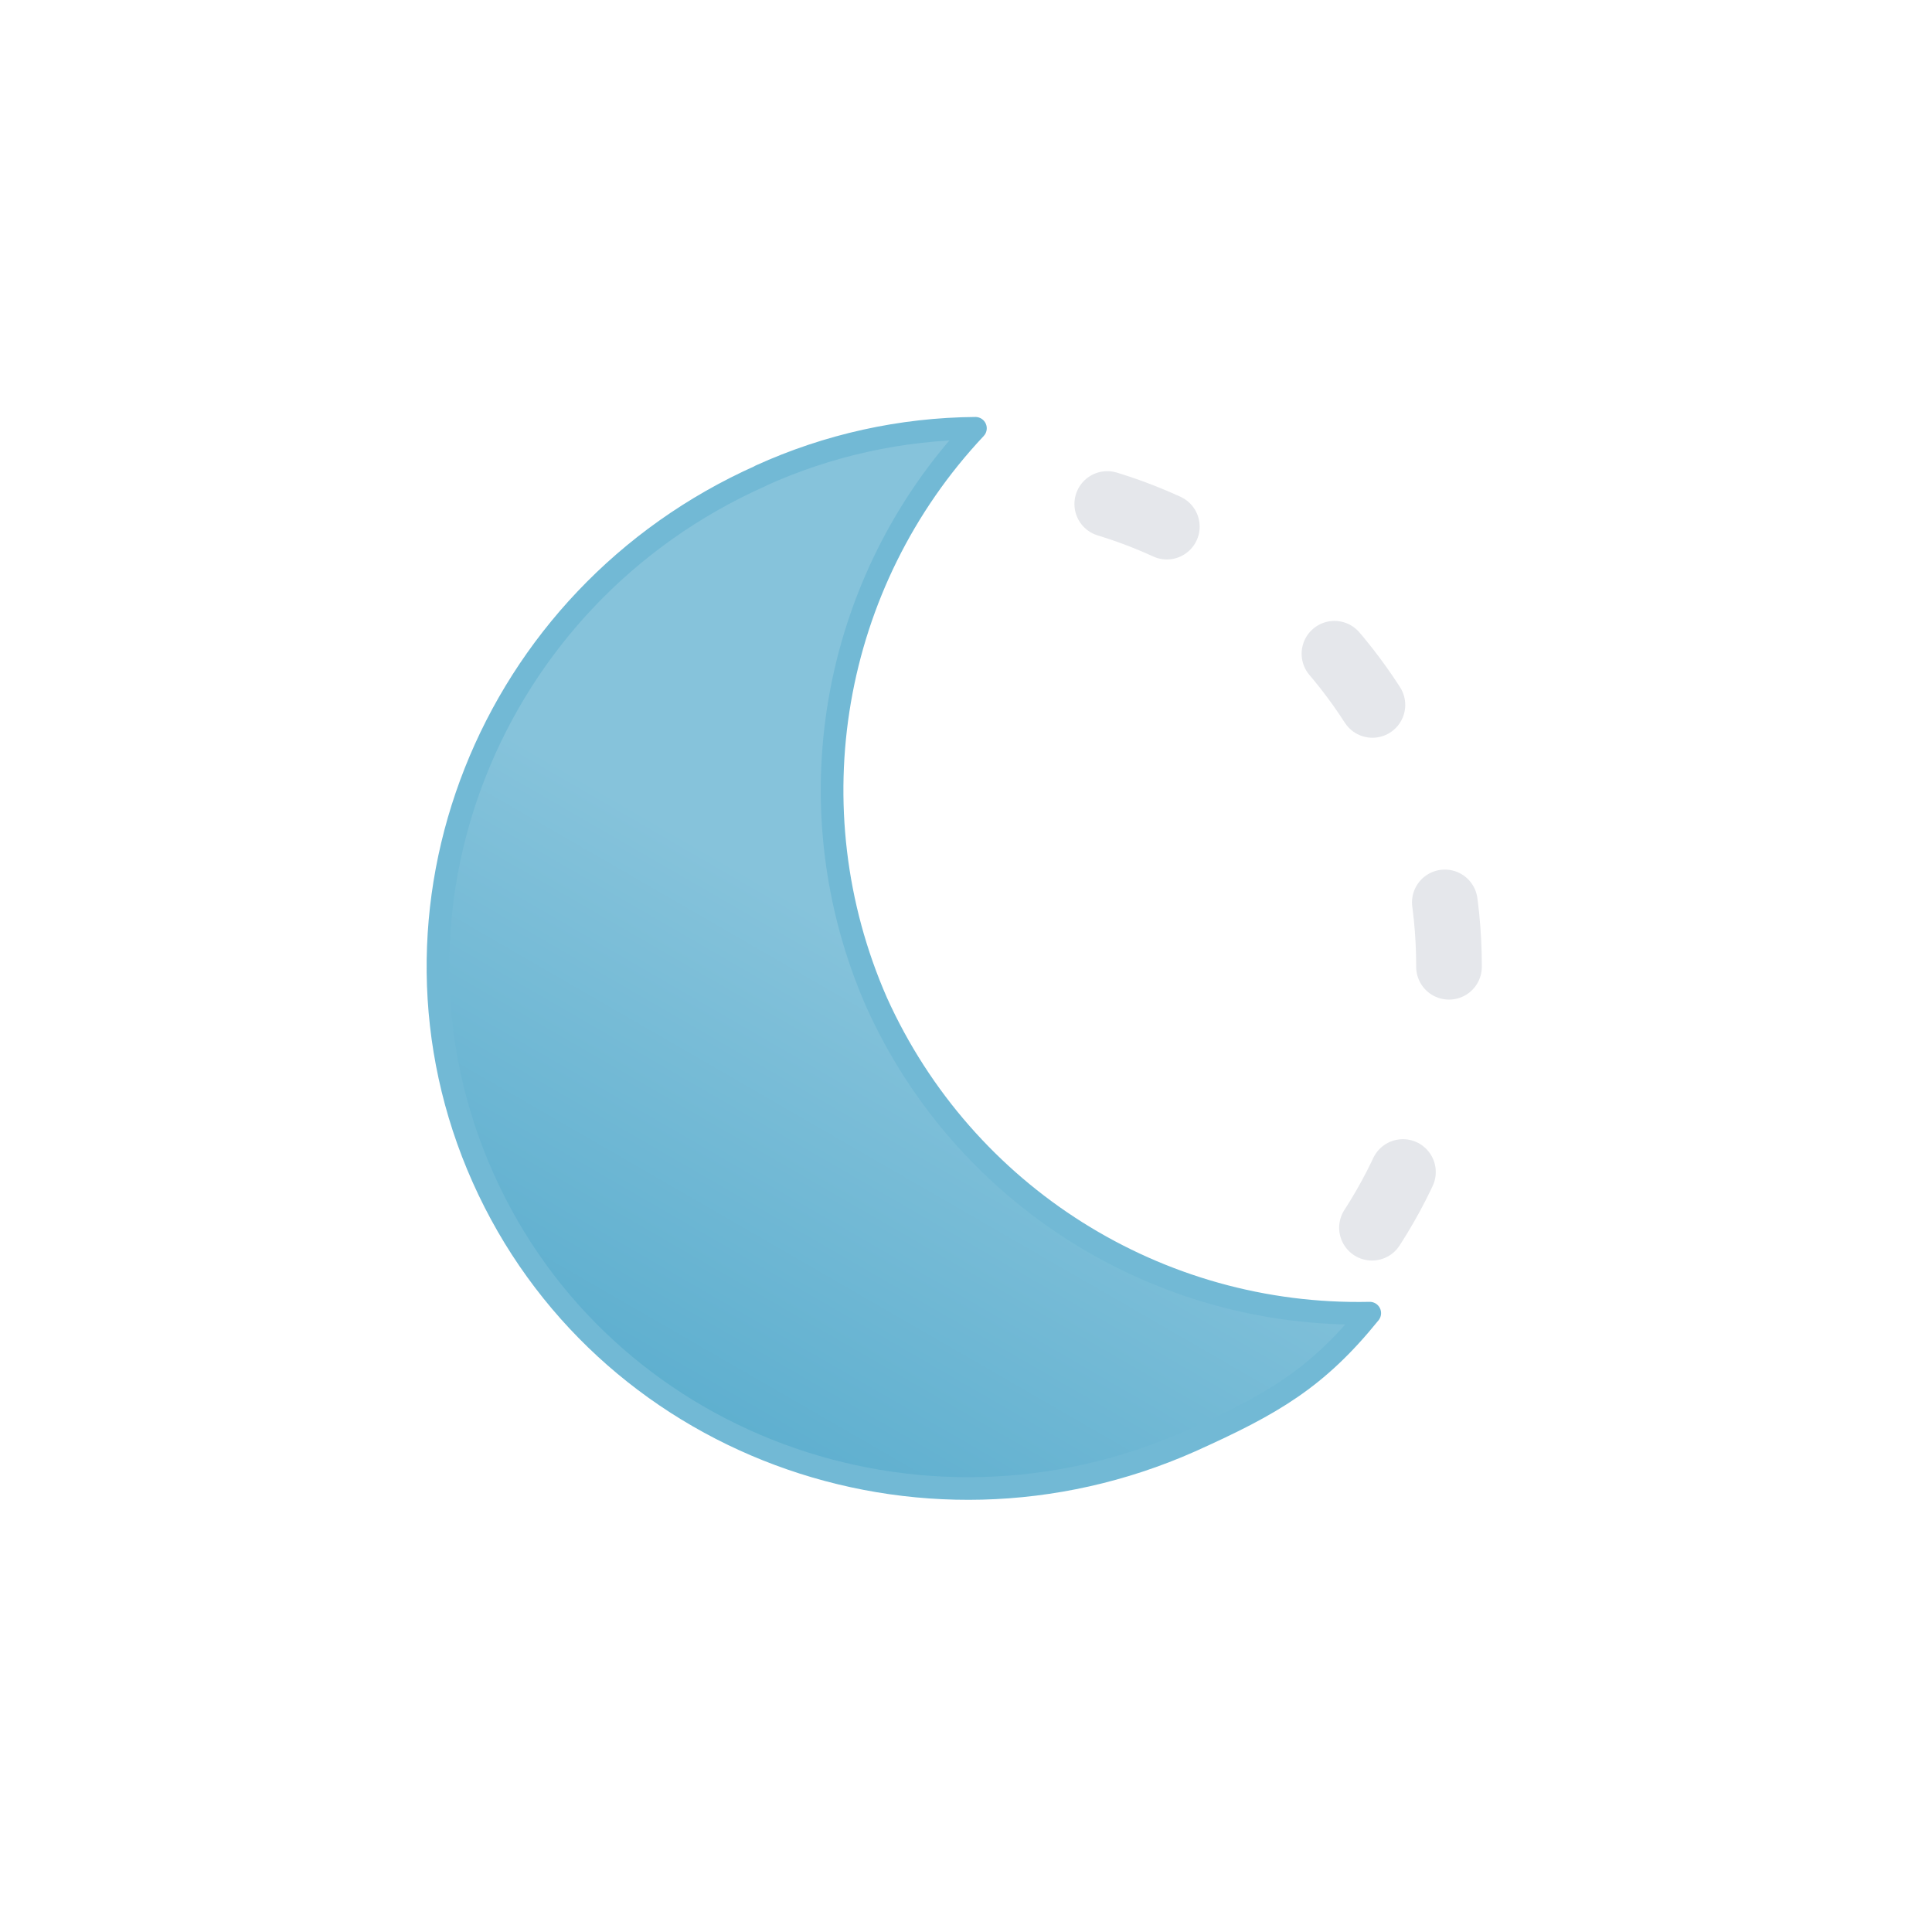
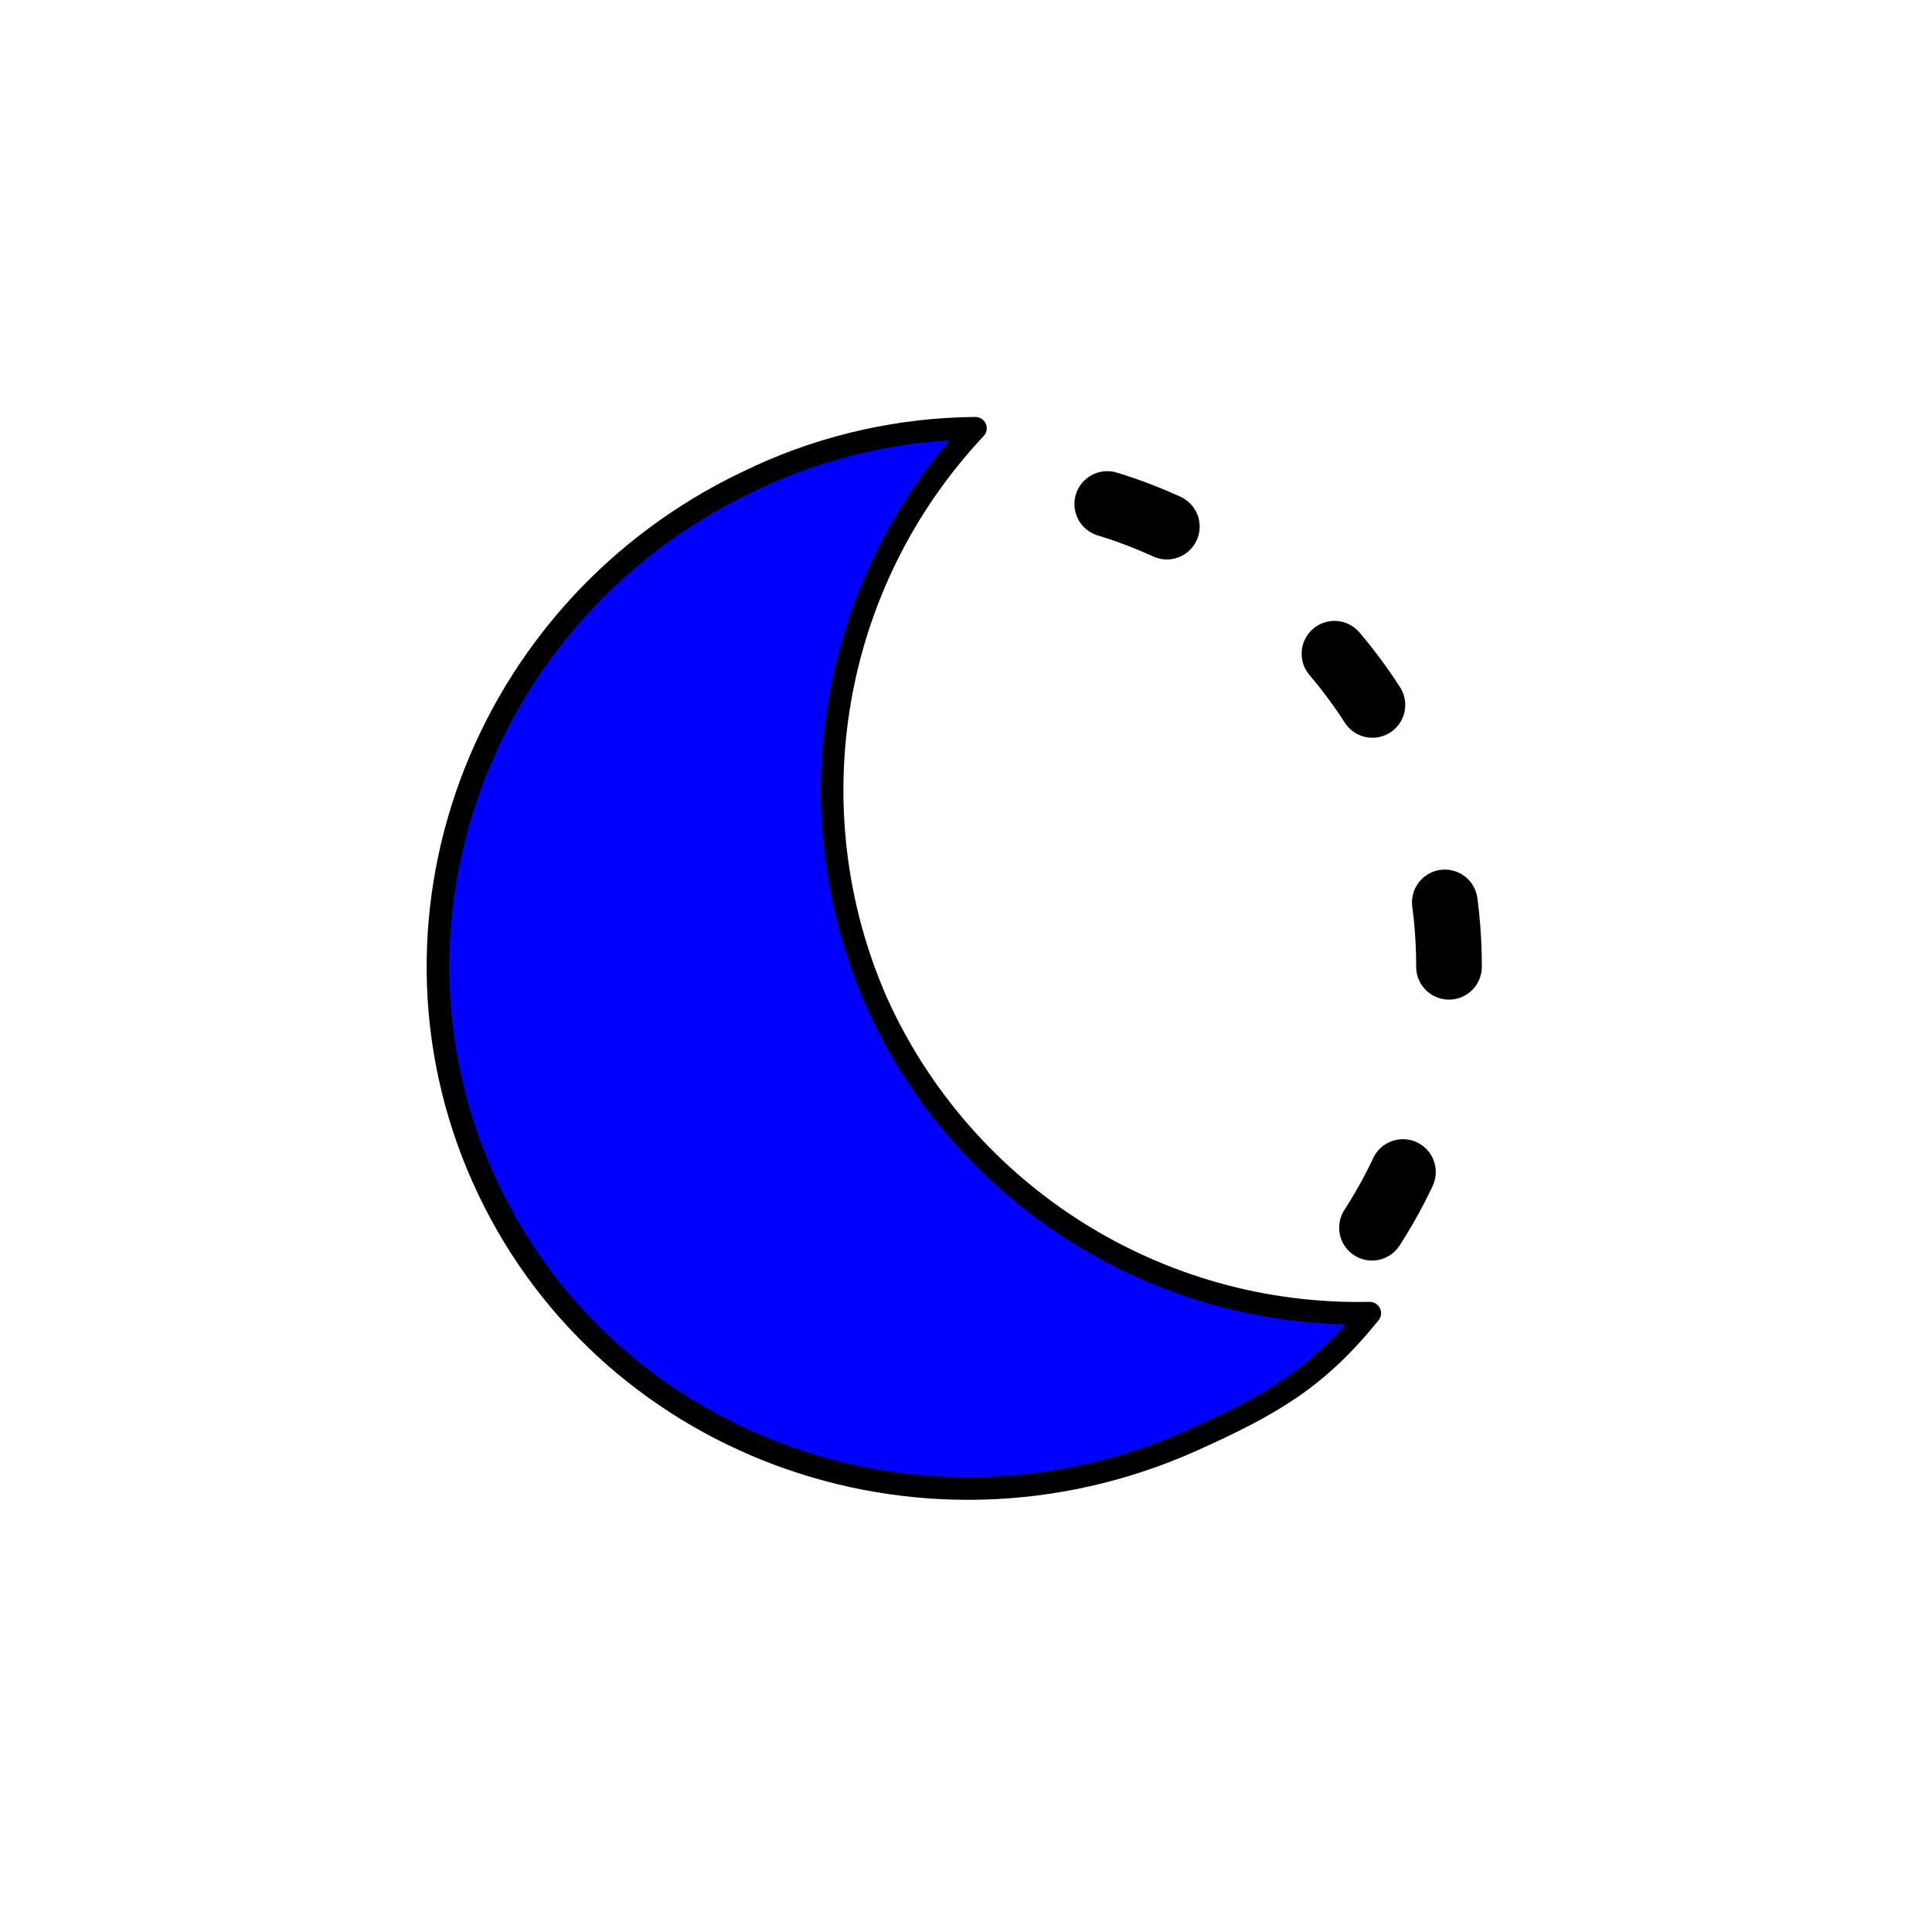
<svg xmlns="http://www.w3.org/2000/svg" viewBox="0 0 512 512">
-   <defs>
-     <linearGradient id="a" x1="12482" x2="12613.8" y1="147.7" y2="376" gradientTransform="matrix(-1 0 0 1 12799.71 0)" gradientUnits="userSpaceOnUse">
-       <stop offset="0" stop-color="#86c3db" />
-       <stop offset=".5" stop-color="#86c3db" />
-       <stop offset="1" stop-color="#5eafcf" />
-     </linearGradient>
-   </defs>
-   <path fill="none" stroke="#e5e7eb" stroke-dasharray="16.9 56.2" stroke-linecap="round" stroke-linejoin="round" stroke-width="17.4" d="M384 256a128 128 0 00-128-128c-169.8 6.7-169.7 249.3 0 256a128 128 0 00128-128Z" />
-   <path fill="url(#a)" stroke="#72b9d5" stroke-linecap="round" stroke-linejoin="round" stroke-width="6" d="M201.5 126.1a140.3 140.3 0 0157-12.6 140 140 0 00-26.2 152.1A140 140 0 00363 348c-14 17.3-25.7 24.1-47.5 33.9-72.1 32-156 .8-187.5-69.8s1.5-153.9 73.6-186Z" />
+   <path fill="none" stroke="black" stroke-dasharray="16.9 56.2" stroke-linecap="round" stroke-linejoin="round" stroke-width="17.4" d="M384 256a128 128 0 00-128-128        c-169.8 6.7-169.7 249.3 0 256        a128 128 0 00128-128Z" />
+   <path fill="blue" stroke="black" stroke-linecap="round" stroke-linejoin="round" stroke-width="6" d="M201.5 126.1        a140.3 140.3 0 0157-12.6        140 140 0 00-26.2 152.1        A140 140 0 00363 348        c-14 17.3-25.7 24.1-47.5 33.9        -72.1 32-156 .8-187.5-69.8        s1.5-153.9 73.6-186Z" />
</svg>
